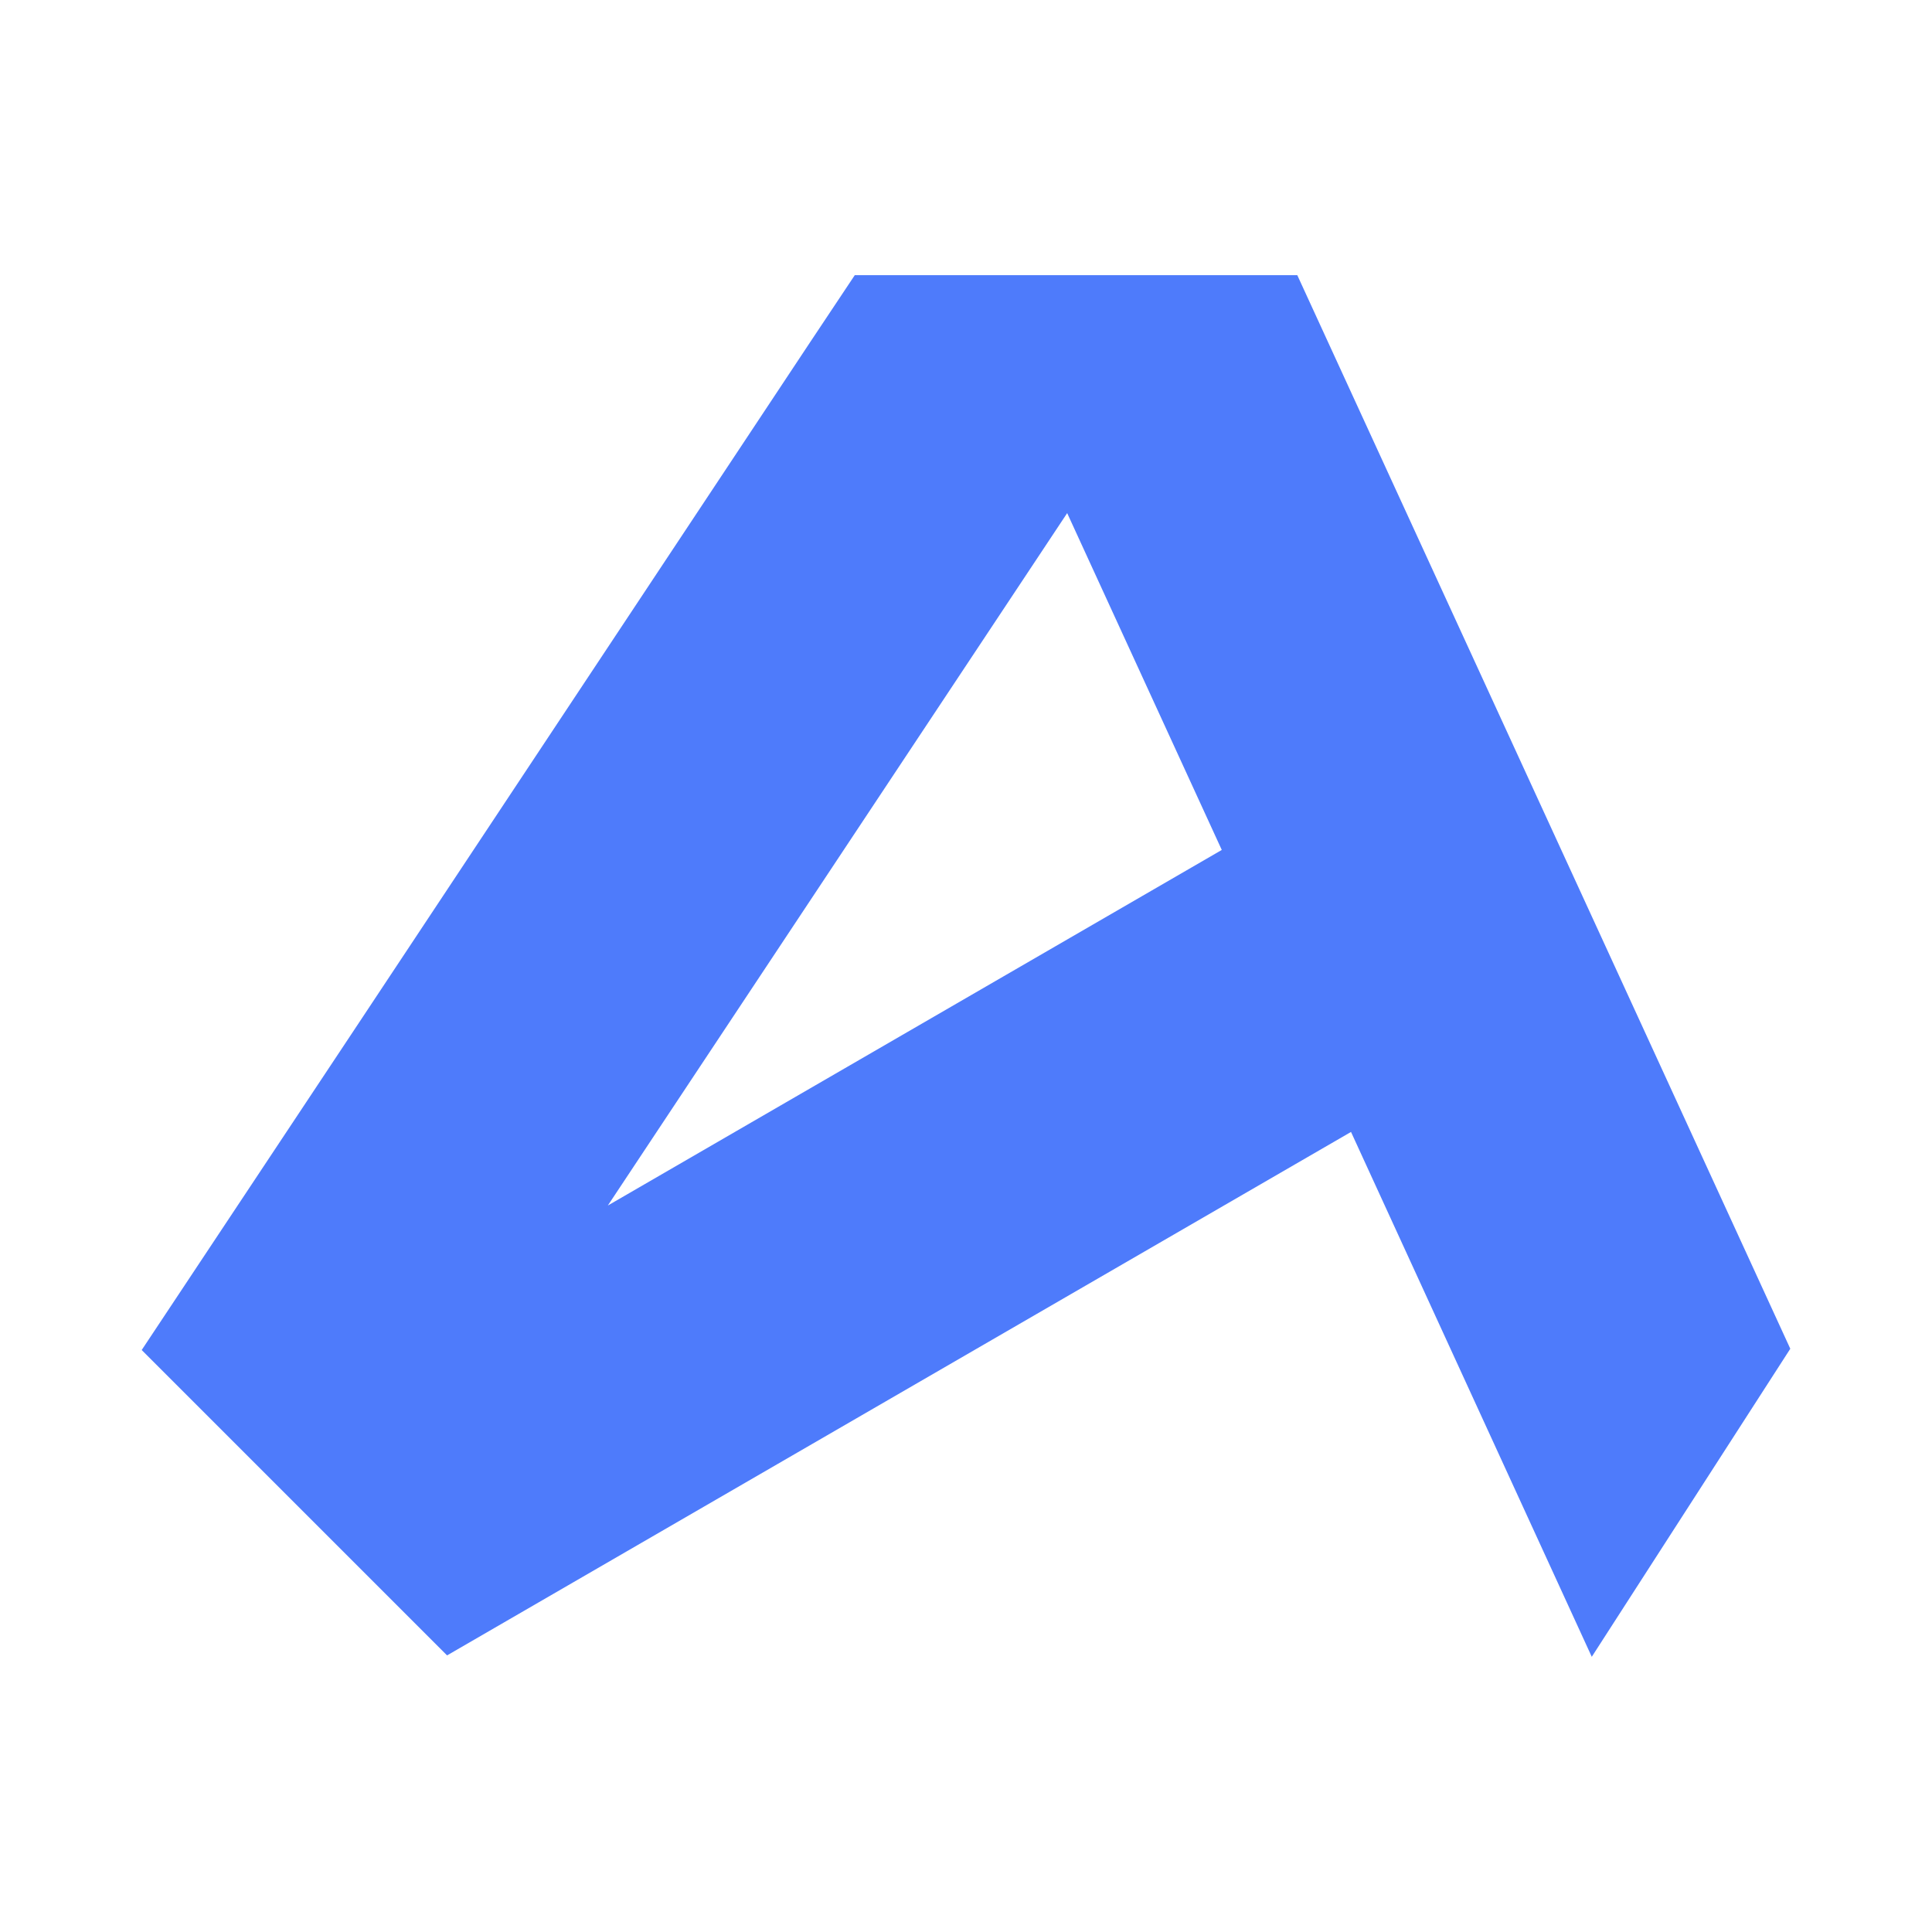
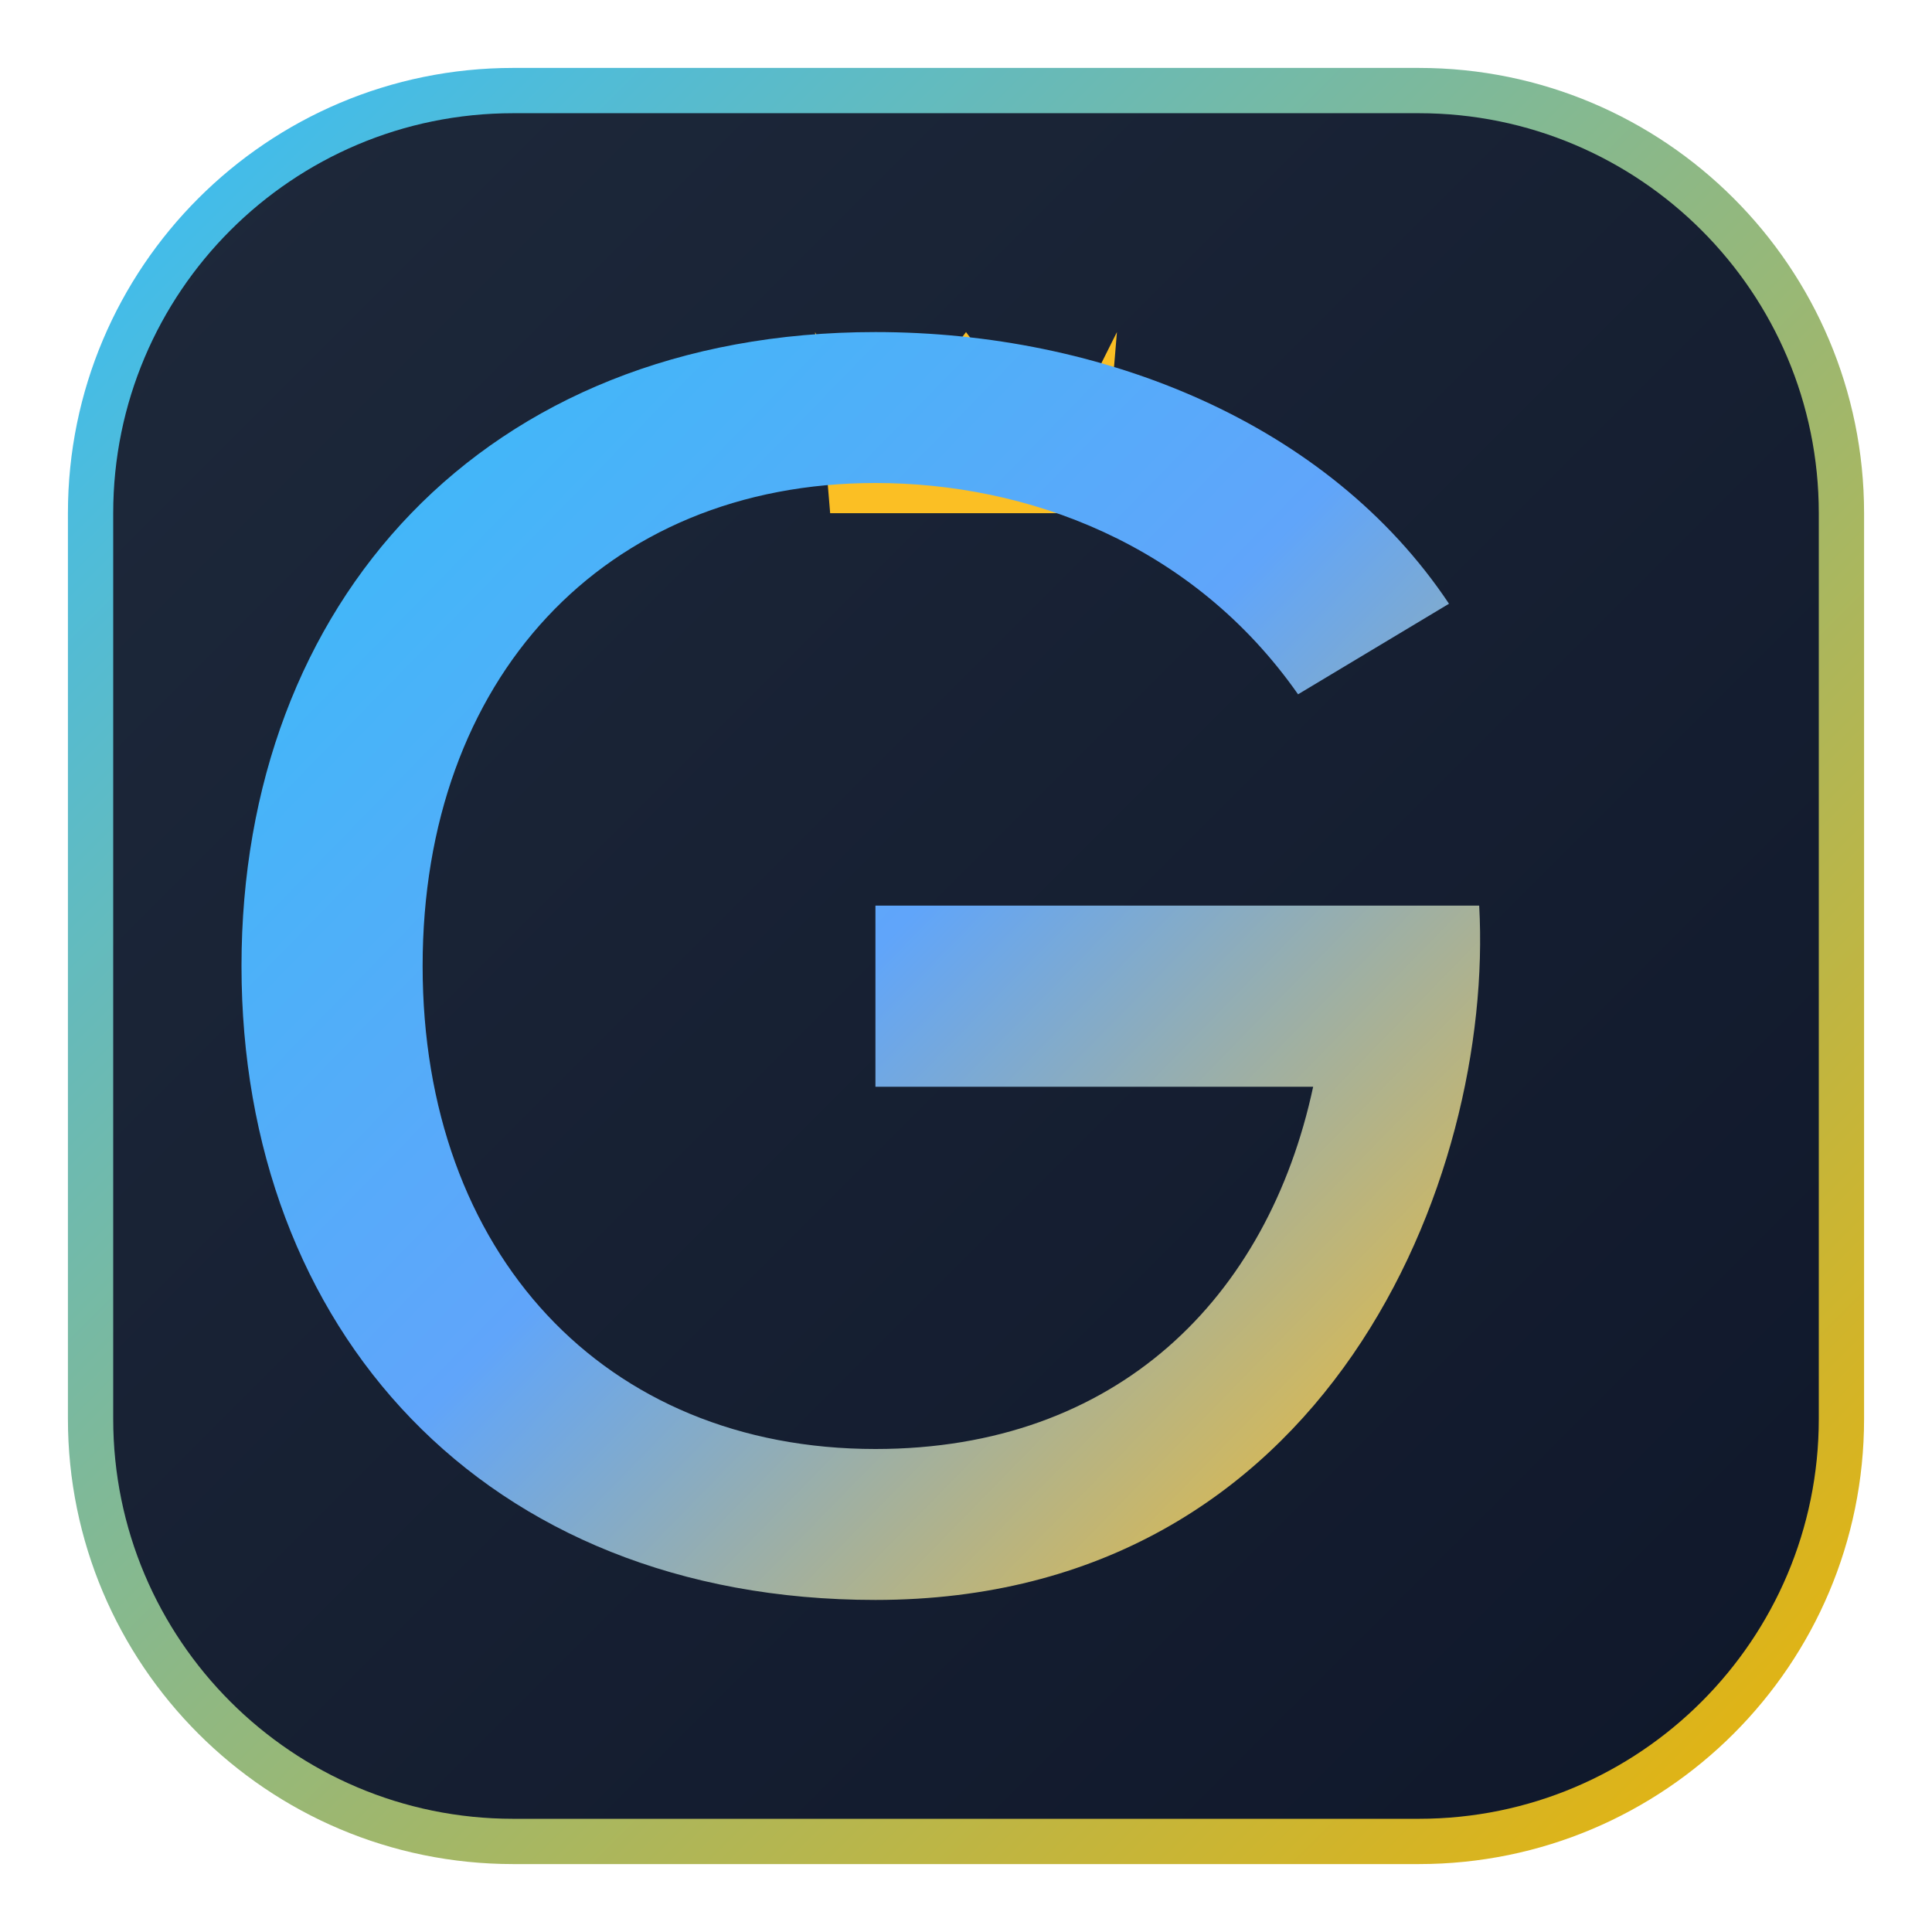
- <svg xmlns="http://www.w3.org/2000/svg" viewBox="-10 -19.42 136.34 136.34" role="img" aria-label="ArtCraft">
-   <path fill="#4e7bfb" d="M104.28,49.49L81.55,0h-31.23l-3.17,4.76L14.75,53.63,0,75.85l21.55,21.55,63.79-36.94,16.99,37.04,14.01-21.74-12.06-26.27ZM32.89,65.66l32.42-48.87,10.91,23.77-43.32,25.09Z" />
+ <svg xmlns="http://www.w3.org/2000/svg" viewBox="0 0 128 128" width="128" height="128" role="img" aria-label="GheguCraft">
+   <defs>
+     <linearGradient id="bg" x1="0%" y1="0%" x2="100%" y2="100%">
+       <stop offset="0%" stop-color="#1e293b" />
+       <stop offset="100%" stop-color="#0f172a" />
+     </linearGradient>
+     <linearGradient id="border" x1="0%" y1="0%" x2="100%" y2="100%">
+       <stop offset="0%" stop-color="#38bdf8" />
+       <stop offset="100%" stop-color="#eab308" />
+     </linearGradient>
+     <linearGradient id="g-grad" x1="0%" y1="0%" x2="100%" y2="100%">
+       <stop offset="0%" stop-color="#38bdf8" />
+       <stop offset="50%" stop-color="#60a5fa" />
+       <stop offset="100%" stop-color="#fbbf24" />
+     </linearGradient>
+   </defs>
+   <rect x="6" y="6" width="116" height="116" rx="28" fill="url(#bg)" stroke="url(#border)" stroke-width="3" />
+   <path d="M54 22 L58 30 L64 22 L70 30 L74 22 L73 34 L55 34 Z" fill="#fbbf24" />
+   <path d="M86 46 C79 36 68 32 58 32 C40 32 28 45 28 64 C28 83 40 96 58 96 C74 96 84 86 87 72 L58 72 L58 60 L98 60 C99 78 88 106 58 106 C32 106 16 88 16 64 C16 40 32 22 58 22 C73 22 88 28 96 40 Z" fill="url(#g-grad)" />
</svg>
